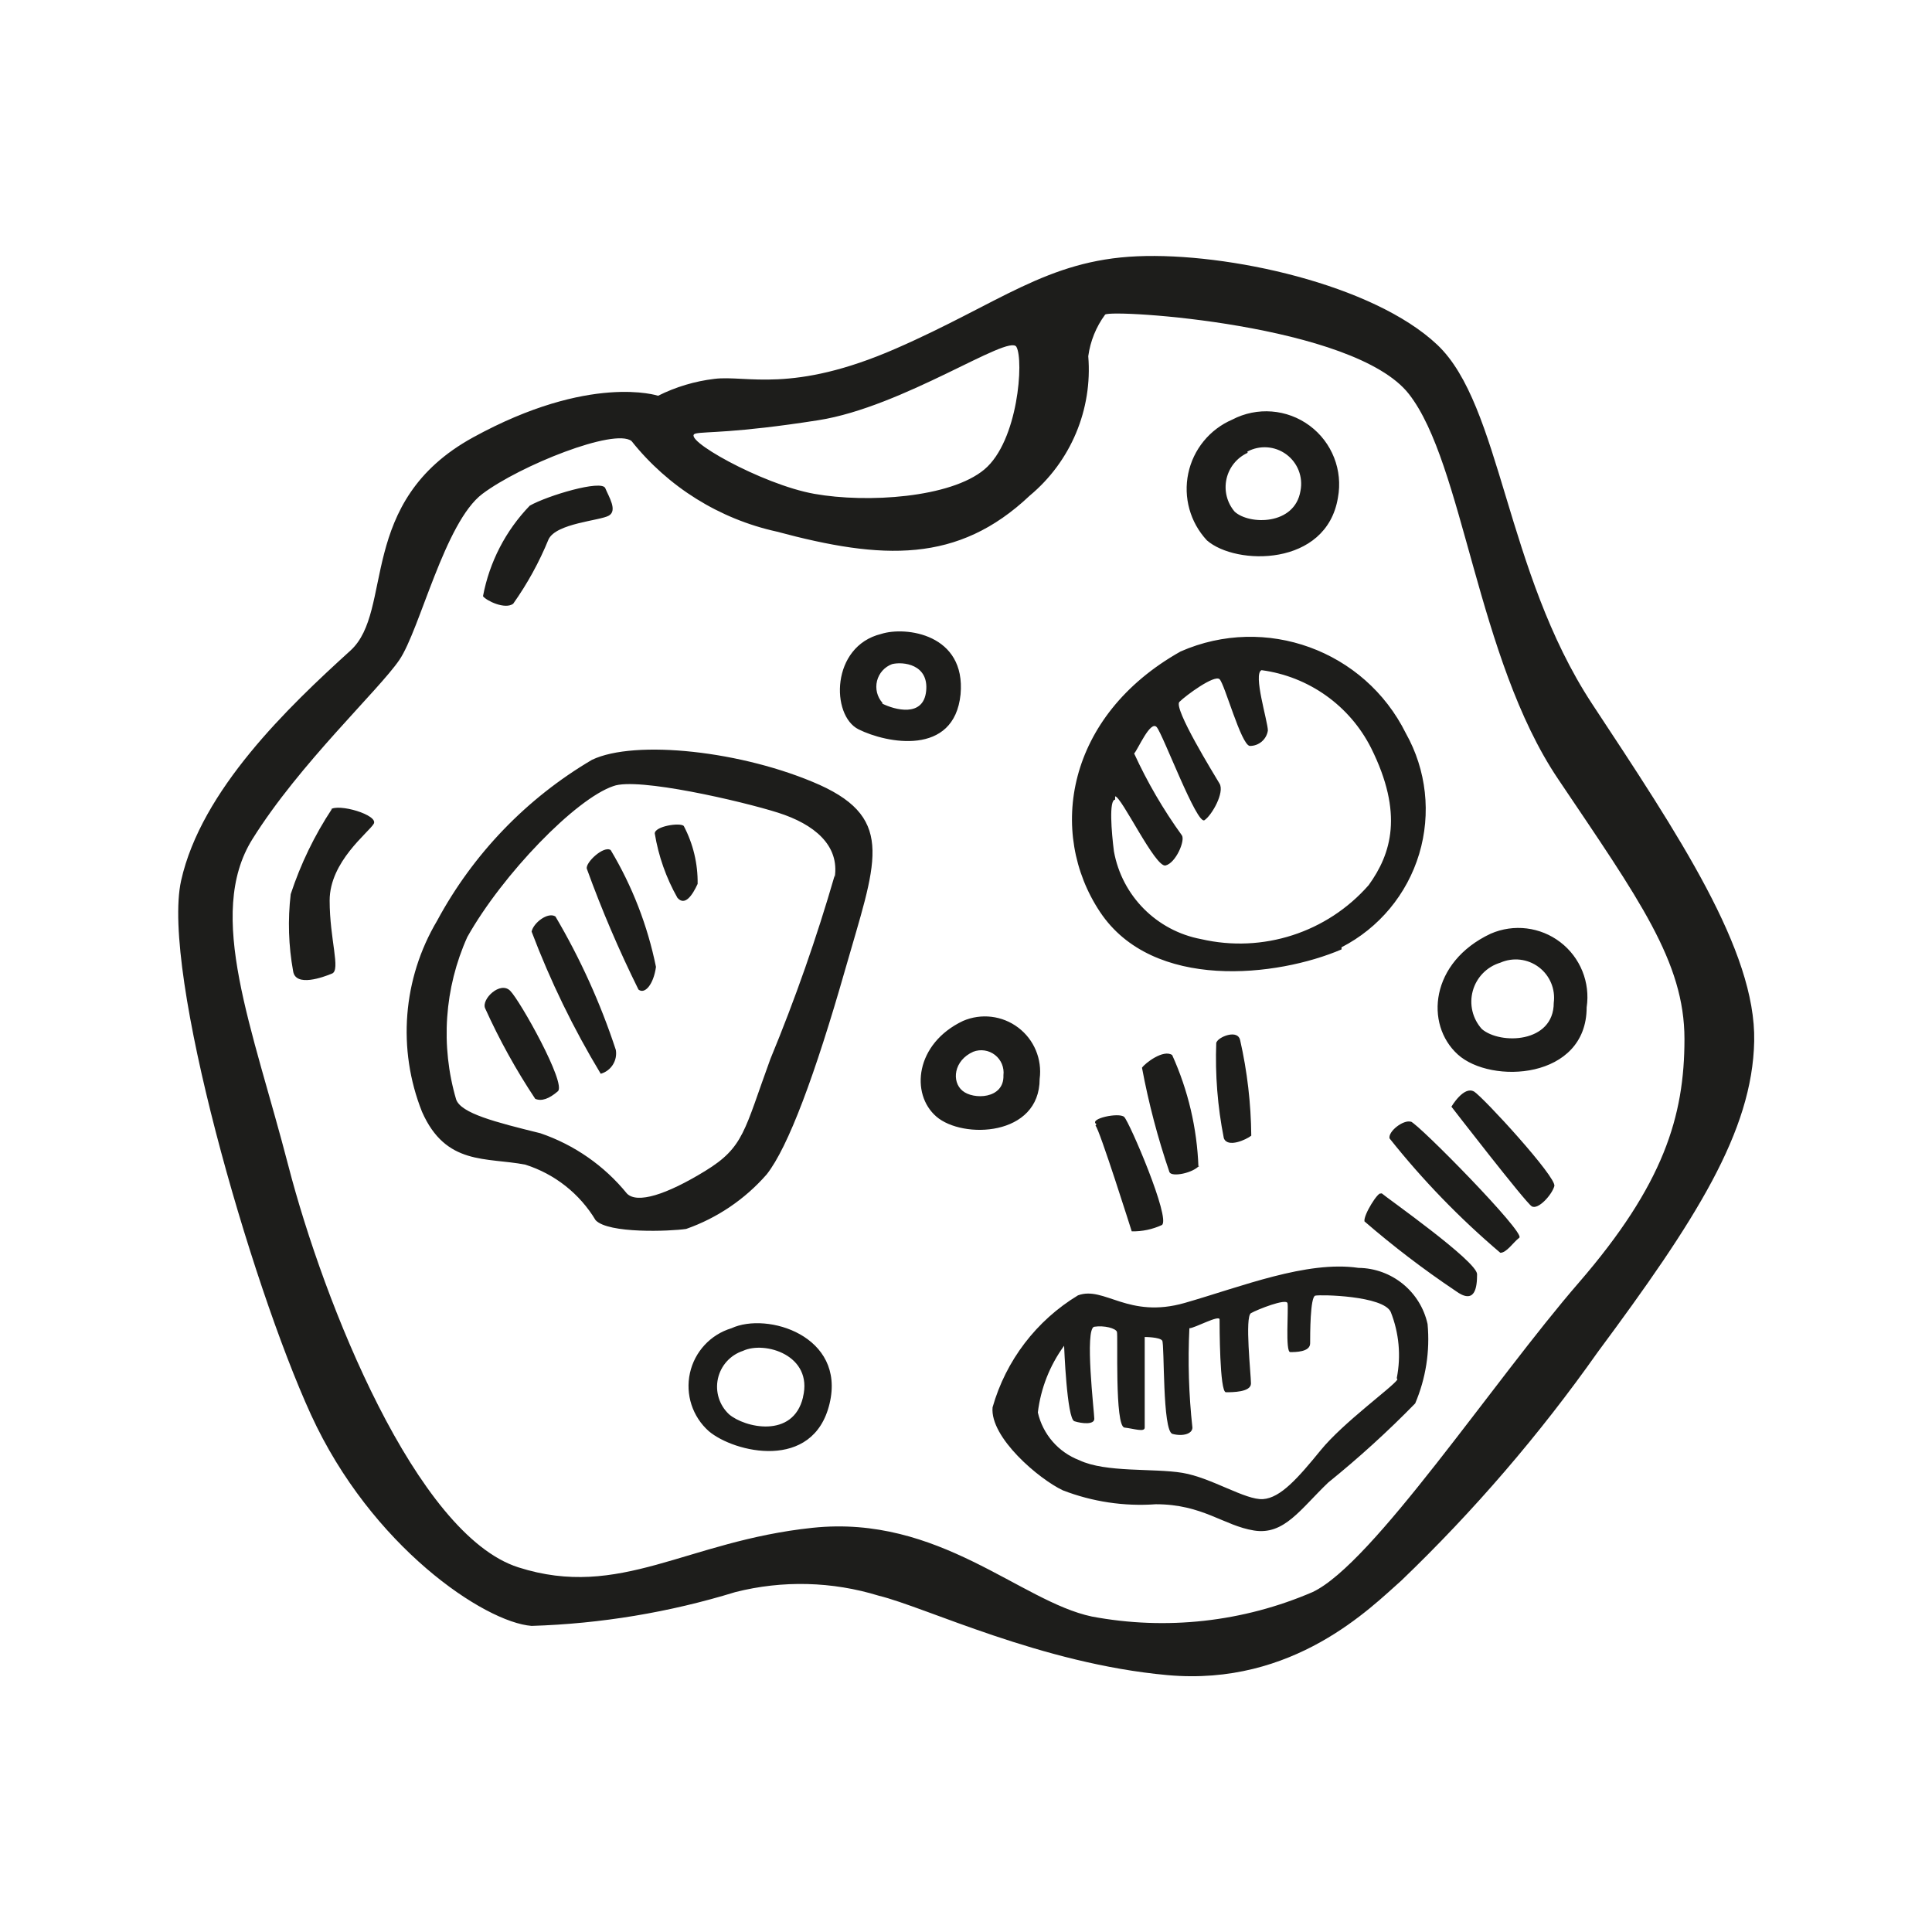
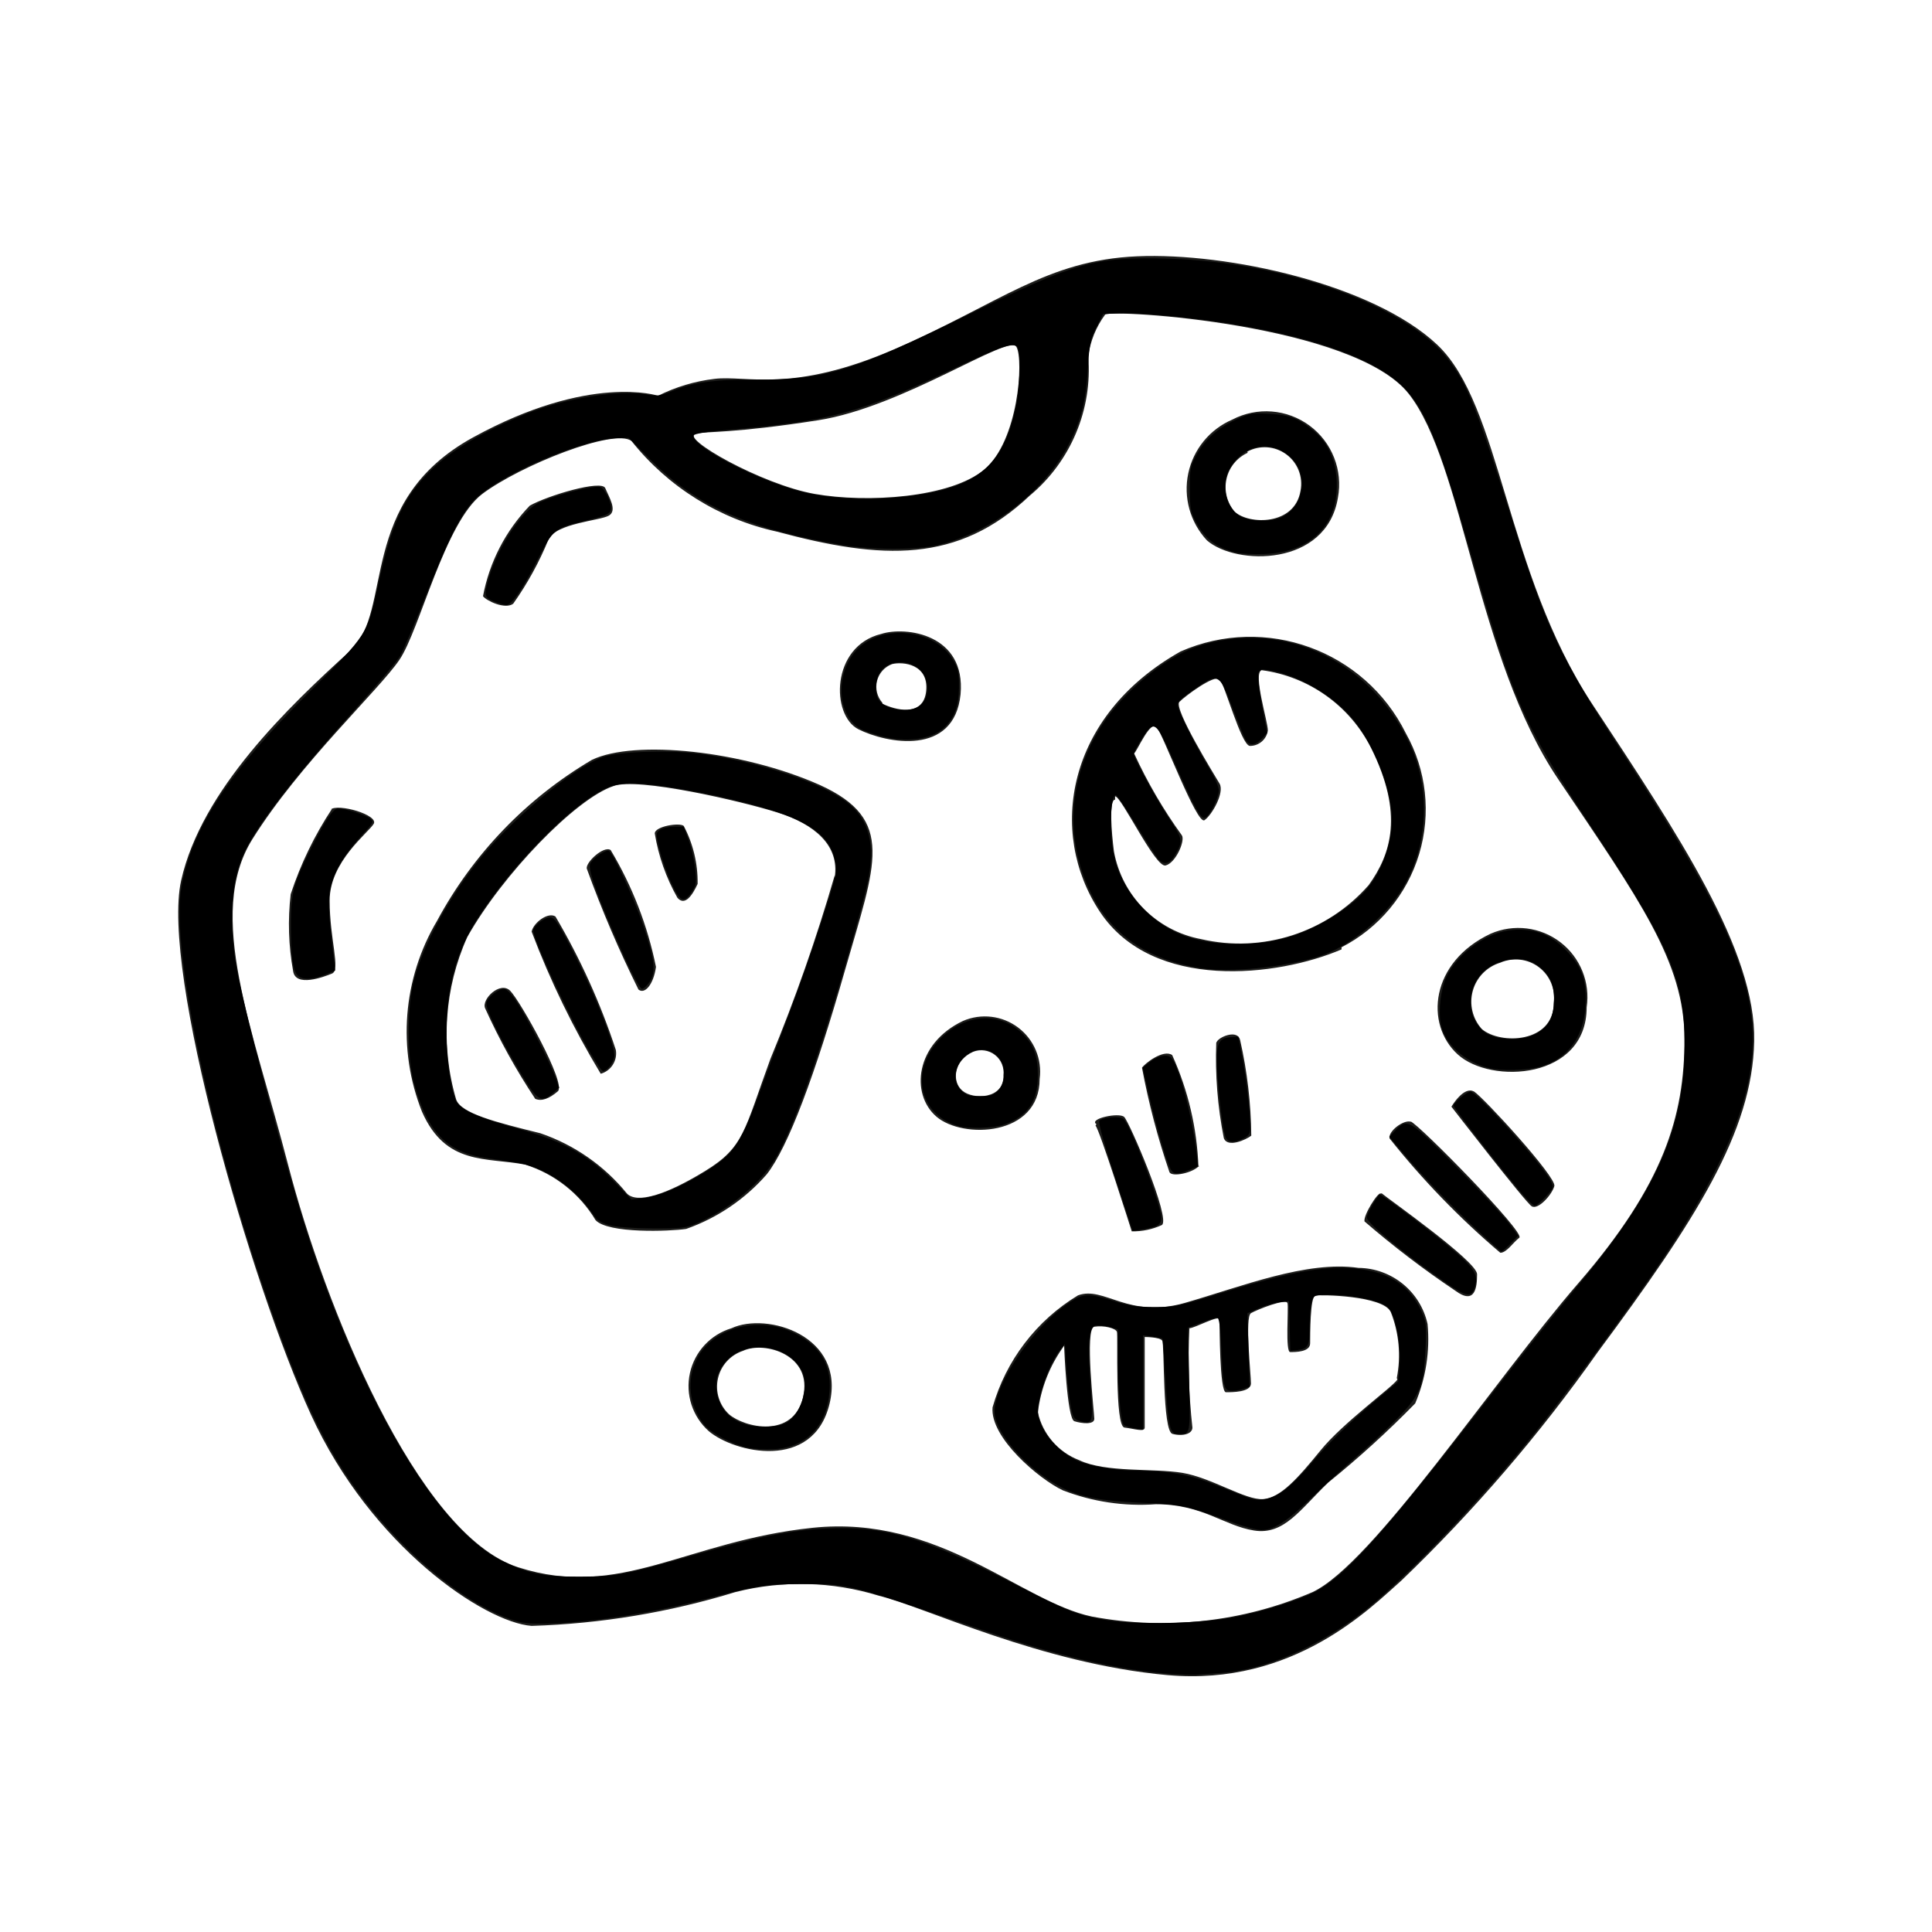
- <svg xmlns="http://www.w3.org/2000/svg" width="800px" height="800px" viewBox="0 0 64 64">
-   <path d="m52.73 23.3c-2.87-4.38-3-9.88-5.12-11.88s-6.94-3.06-9.94-2.93-4.56 1.56-8 3.06-4.94.87-6 1a5.67 5.67 0 0 0 -1.87.56s-2.25-.75-6.13 1.38-2.61 5.74-4.06 7.06c-2.06 1.87-4.94 4.62-5.61 7.62s2.3 13.32 4.3 17.69 5.75 6.88 7.31 7a25.69 25.69 0 0 0 6.75-1.12 8.8 8.8 0 0 1 4.75.12c1.56.38 5.37 2.25 9.56 2.63s6.75-2.25 7.75-3.13a52.15 52.15 0 0 0 6.5-7.56c3.25-4.38 5.13-7.31 5.19-10.31s-2.5-6.82-5.38-11.19zm-29.68-8.94c.32-.07 1.25 0 4.06-.44s6.31-2.87 6.56-2.43.06 3.12-1.06 4.06-3.88 1.12-5.63.81-4.5-1.87-3.93-2zm29.25 28.13c-2.82 3.25-6.82 9.31-8.82 10.25a12.59 12.59 0 0 1 -7.31.81c-2.37-.5-5.06-3.38-9.25-2.94s-6.37 2.39-9.75 1.31-6.44-8.75-7.62-13.31-2.75-8.31-1.19-10.81 4.19-4.94 4.87-5.94 1.5-4.56 2.75-5.5 4.38-2.19 4.94-1.75a8.48 8.48 0 0 0 4.81 3c3.5.94 6 1.06 8.38-1.19a5.43 5.43 0 0 0 1.94-4.62 3 3 0 0 1 .56-1.38c.25-.18 8.25.32 10.06 2.63s2.25 8.75 4.94 12.75 4.19 6.06 4.19 8.62-.69 4.82-3.5 8.07zm-35.3-22.49a10.68 10.68 0 0 0 1.17-2.13c.25-.54 1.71-.62 2-.79s0-.62-.12-.91-1.92.25-2.5.58a5.88 5.88 0 0 0 -1.55 3c.11.15.73.45 1 .25zm-6 6.79a11.84 11.84 0 0 0 -1.37 2.83 8.64 8.64 0 0 0 .08 2.55c.08.54 1 .2 1.29.08s-.08-1.13-.08-2.42 1.29-2.25 1.46-2.54-1.18-.69-1.44-.47zm33.32-10.3a2.42 2.42 0 0 0 -3.5-2.59 2.5 2.5 0 0 0 -.84 4c.96.84 3.96.88 4.34-1.41zm-3-1.53a1.21 1.21 0 0 1 1.76 1.3c-.19 1.15-1.7 1.13-2.18.69a1.25 1.25 0 0 1 .43-1.95zm-9.5 8.04c.18-2-1.82-2.26-2.63-2-1.67.41-1.67 2.7-.75 3.16s3.17.91 3.38-1.16zm-2.59.28a.8.8 0 0 1 .32-1.28c.36-.09 1.22 0 1.13.89s-1.05.62-1.45.42zm-2.08 2.72c-2.54-1.13-6.12-1.51-7.54-.83a13.75 13.75 0 0 0 -5.13 5.33 7.19 7.19 0 0 0 -.5 6.33c.79 1.79 2.13 1.5 3.42 1.75a4.19 4.19 0 0 1 2.33 1.84c.42.45 2.46.37 3 .29a6.32 6.32 0 0 0 2.67-1.81c.71-.9 1.6-3.29 2.6-6.79s1.69-4.96-.85-6.11zm.5 3a58.3 58.3 0 0 1 -2.13 6.08c-.87 2.38-.87 2.92-2.16 3.71s-2.25 1.09-2.59.75a6.33 6.33 0 0 0 -2.87-2c-1.5-.37-2.63-.66-2.79-1.12a7.78 7.78 0 0 1 .37-5.38c1.17-2.08 3.59-4.58 4.84-5 .8-.3 4.25.5 5.45.88s2.05 1.08 1.88 2.15zm16.79 2.38a5.14 5.14 0 0 0 2.13-7.09 5.75 5.75 0 0 0 -7.46-2.71c-3.79 2.13-4.42 6-2.67 8.63s5.88 2.15 8 1.24zm-7.5-5c.21 0 1.33 2.37 1.67 2.29s.66-.83.54-1a16.06 16.06 0 0 1 -1.58-2.71c.12-.12.54-1.12.75-.87s1.33 3.25 1.58 3.08.67-.92.5-1.21-1.54-2.5-1.33-2.71 1.16-.91 1.33-.75.71 2.17 1 2.21a.6.6 0 0 0 .6-.51c0-.3-.5-1.88-.21-2a4.77 4.77 0 0 1 3.63 2.58c1.08 2.17.67 3.5-.08 4.54a5.68 5.68 0 0 1 -5.55 1.79 3.61 3.61 0 0 1 -2.89-2.91c-.08-.63-.17-1.71.04-1.71zm-20.87 7.02a21.16 21.16 0 0 0 1.66 3c.21.09.46 0 .75-.25s-1.25-3-1.58-3.33-.96.28-.83.58zm1.54-2.54a28.93 28.93 0 0 0 2.29 4.71.7.7 0 0 0 .5-.79 22.57 22.57 0 0 0 -2-4.42c-.25-.16-.73.21-.79.5zm1.83-2.08a38.56 38.56 0 0 0 1.71 4c.21.17.5-.17.58-.75a12.31 12.31 0 0 0 -1.5-3.87c-.23-.16-.85.42-.79.62zm2.25-1.17a6.45 6.45 0 0 0 .75 2.13c.25.29.5-.09.67-.46a4 4 0 0 0 -.46-1.92c-.13-.12-.96.01-.96.25zm12.75 8.13a1.83 1.83 0 0 0 -2.54-1.92c-1.58.75-1.75 2.42-.88 3.17s3.42.66 3.42-1.25zm-2.56.39c-.36-.3-.29-1 .36-1.29a.74.74 0 0 1 1 .78c.03.79-1 .82-1.36.51zm17.5-5.2c-2 .94-2.19 3-1.09 4s4.27.83 4.27-1.56a2.29 2.29 0 0 0 -3.18-2.44zm-.29 3.16a1.35 1.35 0 0 1 .61-2.2 1.27 1.27 0 0 1 1.77 1.33c0 1.34-1.77 1.39-2.38.87zm-24.86 9.91a2 2 0 0 0 -.75 3.41c.84.71 3.46 1.34 4-.91s-2.07-3.05-3.25-2.5zm2.37 2.29c-.33 1.38-1.94 1-2.45.56a1.25 1.25 0 0 1 .46-2.1c.72-.34 2.33.14 1.99 1.53zm18.4-4.29c-1.71-.25-3.87.62-5.75 1.16s-2.67-.57-3.54-.25a6.37 6.37 0 0 0 -2.83 3.71c-.09 1 1.54 2.38 2.33 2.75a7.12 7.12 0 0 0 3.08.46c1.55 0 2.25.71 3.25.87s1.53-.7 2.46-1.59a33 33 0 0 0 2.88-2.62 5.43 5.43 0 0 0 .41-2.63 2.37 2.37 0 0 0 -2.29-1.86zm1.29 3.7c-.16.25-1.79 1.42-2.54 2.34s-1.33 1.58-1.91 1.62-1.71-.71-2.67-.87-2.54 0-3.42-.42a2.22 2.22 0 0 1 -1.37-1.58 4.7 4.7 0 0 1 .87-2.21s.09 2.42.34 2.5.66.12.66-.08-.33-3 0-3.05.71.05.75.17-.08 3.13.25 3.17.67.16.67 0 0-3 0-3 .5 0 .58.12 0 3 .34 3.09.66 0 .66-.21a20.84 20.84 0 0 1 -.1-3.29c.17 0 1-.46 1-.29s0 2.41.21 2.41.83 0 .83-.29-.21-2.21 0-2.33 1.17-.5 1.21-.33-.08 1.62.09 1.62.66 0 .66-.29 0-1.54.17-1.58 2.25 0 2.5.54a3.89 3.89 0 0 1 .2 2.19zm-10-8.41c.12.08 1.2 3.5 1.2 3.5a2.28 2.28 0 0 0 1-.21c.3-.21-1.08-3.42-1.25-3.58s-1.19.06-.92.24zm3.41 1.37a9.85 9.85 0 0 0 -.87-3.71c-.29-.2-.9.27-1 .42a24.72 24.72 0 0 0 .91 3.46c.08.17.78.03.99-.22zm.59-4.12a13.65 13.65 0 0 0 .25 3.16c.12.34.75.05.91-.08a14.94 14.94 0 0 0 -.37-3.17c-.08-.34-.64-.13-.76.04zm5.45 5c-.08-.08-.58.71-.54.92a30.94 30.94 0 0 0 3 2.29c.67.5.73-.11.73-.54s-3.02-2.55-3.16-2.68zm1-2.38c-.25-.08-.76.32-.71.55a27 27 0 0 0 3.67 3.79c.21 0 .42-.34.63-.5s-3.33-3.76-3.6-3.85zm2.09-1c-.34-.2-.75.5-.75.5s2.45 3.17 2.66 3.3.67-.38.75-.67-2.34-2.93-2.67-3.14z" fill="#1d1d1b" />
+ <svg xmlns="http://www.w3.org/2000/svg" width="800px" height="800px" viewBox="0 0 64 64" version="1.1" id="svg20">
+   <defs id="defs24" />
+   <path d="m52.73 23.3c-2.87-4.38-3-9.88-5.12-11.88s-6.94-3.06-9.94-2.93-4.56 1.56-8 3.06-4.94.87-6 1a5.67 5.67 0 0 0 -1.87.56s-2.25-.75-6.13 1.38-2.61 5.74-4.06 7.06c-2.06 1.87-4.94 4.62-5.61 7.62s2.3 13.32 4.3 17.69 5.75 6.88 7.31 7a25.69 25.69 0 0 0 6.75-1.12 8.8 8.8 0 0 1 4.75.12c1.56.38 5.37 2.25 9.56 2.63s6.75-2.25 7.75-3.13a52.15 52.15 0 0 0 6.5-7.56c3.25-4.38 5.13-7.31 5.19-10.31s-2.5-6.82-5.38-11.19zm-29.68-8.94c.32-.07 1.25 0 4.06-.44s6.31-2.87 6.56-2.43.06 3.12-1.06 4.06-3.88 1.12-5.63.81-4.5-1.87-3.93-2zm29.25 28.13c-2.82 3.25-6.82 9.31-8.82 10.25a12.59 12.59 0 0 1 -7.31.81c-2.37-.5-5.06-3.38-9.25-2.94s-6.37 2.39-9.75 1.31-6.44-8.75-7.62-13.31-2.75-8.31-1.19-10.81 4.19-4.94 4.87-5.94 1.5-4.56 2.75-5.5 4.38-2.19 4.94-1.75a8.48 8.48 0 0 0 4.81 3c3.5.94 6 1.06 8.38-1.19a5.43 5.43 0 0 0 1.94-4.62 3 3 0 0 1 .56-1.38c.25-.18 8.25.32 10.06 2.63s2.25 8.75 4.94 12.75 4.19 6.06 4.19 8.62-.69 4.82-3.5 8.07zm-35.3-22.49a10.68 10.68 0 0 0 1.17-2.13c.25-.54 1.71-.62 2-.79s0-.62-.12-.91-1.92.25-2.5.58a5.88 5.88 0 0 0 -1.55 3c.11.15.73.45 1 .25zm-6 6.79a11.84 11.84 0 0 0 -1.37 2.83 8.64 8.64 0 0 0 .08 2.55c.08.54 1 .2 1.29.08s-.08-1.13-.08-2.42 1.29-2.25 1.46-2.54-1.18-.69-1.44-.47zm33.32-10.3a2.42 2.42 0 0 0 -3.5-2.59 2.5 2.5 0 0 0 -.84 4c.96.84 3.96.88 4.34-1.41zm-3-1.53a1.21 1.21 0 0 1 1.76 1.3c-.19 1.15-1.7 1.13-2.18.69a1.25 1.25 0 0 1 .43-1.95zm-9.5 8.04c.18-2-1.82-2.26-2.63-2-1.67.41-1.67 2.7-.75 3.16s3.17.91 3.38-1.16zm-2.59.28a.8.8 0 0 1 .32-1.28c.36-.09 1.22 0 1.13.89s-1.05.62-1.45.42zm-2.08 2.72c-2.54-1.13-6.12-1.51-7.54-.83a13.75 13.75 0 0 0 -5.13 5.33 7.19 7.19 0 0 0 -.5 6.33c.79 1.79 2.13 1.5 3.42 1.75a4.19 4.19 0 0 1 2.33 1.84c.42.45 2.46.37 3 .29a6.32 6.32 0 0 0 2.67-1.81c.71-.9 1.6-3.29 2.6-6.79s1.69-4.96-.85-6.11zm.5 3a58.3 58.3 0 0 1 -2.13 6.08c-.87 2.38-.87 2.92-2.16 3.71s-2.25 1.09-2.59.75a6.33 6.33 0 0 0 -2.87-2c-1.5-.37-2.63-.66-2.79-1.12a7.78 7.78 0 0 1 .37-5.38c1.17-2.08 3.59-4.58 4.84-5 .8-.3 4.25.5 5.45.88s2.05 1.08 1.88 2.15zm16.79 2.38a5.14 5.14 0 0 0 2.13-7.09 5.75 5.75 0 0 0 -7.46-2.71c-3.79 2.13-4.42 6-2.67 8.63s5.88 2.15 8 1.24zm-7.5-5c.21 0 1.33 2.37 1.67 2.29s.66-.83.54-1a16.06 16.06 0 0 1 -1.58-2.71c.12-.12.54-1.12.75-.87s1.33 3.25 1.58 3.08.67-.92.5-1.21-1.54-2.5-1.33-2.71 1.16-.91 1.33-.75.71 2.17 1 2.21a.6.6 0 0 0 .6-.51c0-.3-.5-1.88-.21-2a4.77 4.77 0 0 1 3.63 2.58c1.08 2.17.67 3.5-.08 4.54a5.68 5.68 0 0 1 -5.55 1.79 3.61 3.61 0 0 1 -2.89-2.91c-.08-.63-.17-1.71.04-1.71zm-20.87 7.02a21.16 21.16 0 0 0 1.66 3c.21.09.46 0 .75-.25s-1.25-3-1.58-3.33-.96.28-.83.58zm1.54-2.54a28.93 28.93 0 0 0 2.29 4.71.7.7 0 0 0 .5-.79 22.57 22.57 0 0 0 -2-4.42c-.25-.16-.73.21-.79.5zm1.83-2.08a38.56 38.56 0 0 0 1.71 4c.21.17.5-.17.58-.75a12.31 12.31 0 0 0 -1.5-3.87c-.23-.16-.85.42-.79.62zm2.25-1.17a6.45 6.45 0 0 0 .75 2.13c.25.29.5-.09.67-.46a4 4 0 0 0 -.46-1.92c-.13-.12-.96.01-.96.25zm12.75 8.13a1.83 1.83 0 0 0 -2.54-1.92c-1.58.75-1.75 2.42-.88 3.17s3.42.66 3.42-1.25zm-2.56.39c-.36-.3-.29-1 .36-1.29a.74.74 0 0 1 1 .78c.03.79-1 .82-1.36.51zm17.5-5.2c-2 .94-2.19 3-1.09 4s4.27.83 4.27-1.56a2.29 2.29 0 0 0 -3.18-2.44zm-.29 3.16a1.35 1.35 0 0 1 .61-2.2 1.27 1.27 0 0 1 1.77 1.33c0 1.34-1.77 1.39-2.38.87zm-24.86 9.91a2 2 0 0 0 -.75 3.41c.84.71 3.46 1.34 4-.91s-2.07-3.05-3.25-2.5zm2.37 2.29c-.33 1.38-1.94 1-2.45.56a1.25 1.25 0 0 1 .46-2.1c.72-.34 2.33.14 1.99 1.53zm18.4-4.29c-1.71-.25-3.87.62-5.75 1.16s-2.67-.57-3.54-.25a6.37 6.37 0 0 0 -2.83 3.71c-.09 1 1.54 2.38 2.33 2.75a7.12 7.12 0 0 0 3.08.46c1.55 0 2.25.71 3.25.87s1.53-.7 2.46-1.59a33 33 0 0 0 2.88-2.62 5.43 5.43 0 0 0 .41-2.63 2.37 2.37 0 0 0 -2.29-1.86zm1.29 3.7c-.16.25-1.79 1.42-2.54 2.34s-1.33 1.58-1.91 1.62-1.71-.71-2.67-.87-2.54 0-3.42-.42a2.22 2.22 0 0 1 -1.37-1.58 4.7 4.7 0 0 1 .87-2.21s.09 2.42.34 2.5.66.12.66-.08-.33-3 0-3.05.71.05.75.17-.08 3.13.25 3.17.67.16.67 0 0-3 0-3 .5 0 .58.12 0 3 .34 3.09.66 0 .66-.21a20.84 20.84 0 0 1 -.1-3.29c.17 0 1-.46 1-.29s0 2.41.21 2.41.83 0 .83-.29-.21-2.21 0-2.33 1.17-.5 1.21-.33-.08 1.62.09 1.62.66 0 .66-.29 0-1.54.17-1.58 2.25 0 2.5.54a3.89 3.89 0 0 1 .2 2.19zm-10-8.41c.12.08 1.2 3.5 1.2 3.5a2.28 2.28 0 0 0 1-.21c.3-.21-1.08-3.42-1.25-3.58s-1.19.06-.92.24zm3.41 1.37a9.85 9.85 0 0 0 -.87-3.71c-.29-.2-.9.27-1 .42a24.72 24.72 0 0 0 .91 3.46c.08.17.78.03.99-.22zm.59-4.12a13.65 13.65 0 0 0 .25 3.16c.12.34.75.05.91-.08a14.94 14.94 0 0 0 -.37-3.17c-.08-.34-.64-.13-.76.04zm5.45 5c-.08-.08-.58.71-.54.92a30.94 30.94 0 0 0 3 2.29c.67.5.73-.11.73-.54s-3.02-2.55-3.16-2.68zm1-2.38c-.25-.08-.76.32-.71.55a27 27 0 0 0 3.67 3.79c.21 0 .42-.34.63-.5s-3.33-3.76-3.6-3.85zm2.09-1c-.34-.2-.75.5-.75.5s2.45 3.17 2.66 3.3.67-.38.75-.67-2.34-2.93-2.67-3.14z" fill="#1d1d1b" id="path18" />
+   <path style="fill:#000000;stroke-width:0.946" d="m 483.529,693.019 c -20.699,-1.599 -46.076,-7.513 -74.847,-17.443 -57.593,-19.878 -57.033,-19.736 -77.24,-19.64 -14.611,0.07 -18.172,0.636 -39.938,6.348 -22.651,5.945 -49.978,10.028 -67.233,10.047 -7.103,0.008 -9.421,-0.419 -15.49,-2.848 -18.118,-7.255 -40.143,-25.476 -57.172,-47.298 C 136.18,602.413 126.485,582.723 112.126,541.999 87.371,471.789 70.643,393.015 75.079,367.541 c 4.253,-24.423 19.504,-47.683 53.27,-81.247 23.819,-23.676 23.807,-23.657 28.189,-43.856 5.554,-25.599 10.438,-36.276 21.788,-47.626 8.2,-8.2 22.688,-16.732 40.272,-23.717 15.765,-6.263 38.173,-9.797 49.158,-7.754 4.225,0.786 5.596,0.613 10.301,-1.302 9.428,-3.836 17.526,-4.943 35.417,-4.843 27.662,0.155 39.914,-3.579 86.052,-26.224 45.924,-22.54 53.779,-24.758 84.496,-23.863 48.476,1.412 98.847,19.616 115.736,41.827 8.144,10.711 11.322,18.82 28.162,71.868 12.332,38.849 18.622,52.034 41.726,87.47 49.316,75.641 60.561,103.844 54.732,137.271 -3.8,21.793 -17.538,49.574 -41.55,84.026 -12.205,17.511 -36.577,50.365 -47.109,63.505 -21.314,26.591 -53.148,59.958 -69.894,73.261 -19.493,15.485 -41.824,25.193 -60.828,26.444 -3.659,0.241 -7.929,0.552 -9.489,0.691 -1.56,0.139 -6.951,-0.064 -11.979,-0.453 z m 27.865,-23.456 c 11.414,-2.277 24.613,-6.363 32.103,-9.938 13.36,-6.378 28.873,-23.716 77.542,-86.663 10.694,-13.831 25.27,-32.129 32.393,-40.662 32.613,-39.072 44.073,-64.914 44.147,-99.543 0.058,-27.049 -5.984,-41.109 -39.246,-91.33 -27.768,-41.926 -31.878,-51.334 -49.858,-114.133 -12.613,-44.053 -18.044,-57.391 -27.218,-66.839 -10.607,-10.924 -33.828,-19.776 -67.329,-25.667 -16.764,-2.948 -41.204,-5.413 -50.072,-5.051 l -7.065,0.288 -2.805,5.492 c -2.447,4.791 -2.895,6.927 -3.508,16.745 -0.864,13.824 -2.576,20.918 -7.414,30.719 -9.804,19.86 -31.933,37.185 -54.529,42.691 -8.772,2.137 -28.053,2.085 -40.545,-0.111 -38.77,-6.814 -59.715,-16.214 -78.82,-35.373 l -8.843,-8.868 -4.67,0.105 c -14.815,0.334 -50.088,15.695 -59.61,25.96 -5.331,5.747 -10.284,15.54 -19.151,37.868 -4.898,12.334 -9.964,24.219 -11.257,26.412 -1.293,2.193 -9.439,11.86 -18.102,21.482 -25.896,28.761 -41.221,48.564 -46.491,60.075 -5.092,11.123 -6.308,26.306 -3.583,44.768 2.427,16.447 22.271,90.76 31.706,118.736 22.594,66.992 52.963,117.004 78.68,129.576 10.942,5.349 17.217,6.619 32.338,6.545 15.171,-0.074 18.372,-0.68 47.118,-8.917 26.049,-7.465 40.095,-10.293 54.537,-10.982 24.608,-1.173 39.99,3.353 78.487,23.093 22.374,11.473 25.905,12.842 38.337,14.862 12.409,2.017 39.33,1.334 52.727,-1.338 z M 381.695,204.676 c 24.216,-3.944 34.226,-13.333 39.034,-36.611 1.613,-7.811 1.983,-22.092 0.628,-24.233 -1.46,-2.305 -6.491,-0.638 -26.121,8.654 -39.376,18.639 -51.281,21.874 -93.977,25.539 -8.566,0.735 -13.77,1.579 -13.999,2.268 -1.317,3.974 23.044,17.055 42.13,22.622 14.105,4.114 33.784,4.776 52.305,1.76 z" id="path270" transform="scale(0.08)" />
+   <path style="fill:#000000;stroke-width:0.946" d="m 204.492,249.023 c -4.033,-1.673 -4.203,-2.497 -2.021,-9.842 3.879,-13.063 13.925,-28.05 20.859,-31.116 5.542,-2.451 15.671,-5.404 21.305,-6.21 4.297,-0.615 4.509,-0.531 6.379,2.538 1.064,1.745 1.936,4.311 1.938,5.701 0.004,2.765 -0.654,3.086 -12.167,5.932 -11.189,2.766 -11.844,3.329 -18.072,15.537 -6.477,12.694 -10.864,19.05 -13.101,18.981 -0.865,-0.027 -3.169,-0.711 -5.119,-1.52 z" id="path272" transform="scale(0.08)" />
+   <path style="fill:#000000;stroke-width:0.946" d="m 123.753,404.324 c -2.485,-1.772 -3.313,-7.44 -3.295,-22.559 0.014,-11.711 1.15,-16.031 7.64,-29.059 6.365,-12.776 9.791,-17.955 11.88,-17.955 2.877,0 11.042,2.55 13.187,4.119 1.753,1.282 1.613,1.579 -3.237,6.884 -7.231,7.911 -11.101,14.163 -12.774,20.638 -1.458,5.642 -1.288,10.778 0.996,30.055 l 0.644,5.431 -3.203,1.338 c -5.514,2.303 -9.621,2.687 -11.838,1.106 z" id="path274" transform="scale(0.08)" />
+   <path style="fill:#000000;stroke-width:0.946" d="m 252.501,507.356 c -2.896,-0.777 -5.263,-2.1 -6.147,-3.435 -7.994,-12.075 -20.447,-20.657 -32.736,-22.56 -3.069,-0.475 -8.699,-1.326 -12.51,-1.89 -16.088,-2.382 -24.146,-10.773 -29.629,-30.856 -2.991,-10.955 -2.998,-31.665 -0.016,-42.941 3.716,-14.049 13.429,-32.239 25.597,-47.941 13.667,-17.635 40.104,-39.89 52.584,-44.264 6.302,-2.209 26.695,-2.972 38.966,-1.459 24.855,3.066 52.661,12.285 62.926,20.863 8.484,7.09 10.889,16.997 7.801,32.136 -0.901,4.418 -4.593,18.247 -8.205,30.732 -12.123,41.906 -21.917,69.507 -29.432,82.945 -5.989,10.71 -19.575,22.069 -33.461,27.976 -4.296,1.828 -6.521,2.078 -17.967,2.022 -7.713,-0.038 -14.992,-0.581 -17.773,-1.328 z m 24.051,-14.046 c 8.641,-3.49 19.723,-10.115 24.239,-14.491 5.02,-4.863 8.282,-11.255 14.404,-28.228 2.627,-7.281 7.737,-20.898 11.356,-30.26 3.619,-9.362 9.661,-26.538 13.427,-38.169 6.74,-20.818 6.83,-21.226 5.735,-26.118 -1.619,-7.233 -6.096,-11.986 -15.539,-16.494 -8.994,-4.294 -28.591,-9.499 -48.386,-12.853 -17.808,-3.017 -24.952,-3.041 -31.197,-0.106 -14.178,6.662 -38.815,31.744 -53.068,54.025 -8.591,13.431 -12.653,28.607 -12.653,47.281 0,11.367 2.084,25.106 4.339,28.598 2.154,3.336 9.696,6.605 24.762,10.735 19.893,5.453 29.94,11.141 42.05,23.81 l 5.43,5.68 4.711,-0.558 c 2.591,-0.307 7.267,-1.59 10.39,-2.852 z" id="path276" transform="scale(0.08)" />
+   <path style="fill:#000000;stroke-width:0.946" d="m 258.64,396.454 c -10.554,-23.322 -15.346,-36.357 -14.252,-38.773 1.069,-2.362 6.559,-6.092 7.819,-5.313 1.816,1.122 10.617,20.304 14.112,30.756 4.79,14.327 5.367,19.15 2.782,23.259 -1.063,1.69 -2.528,3.073 -3.255,3.073 -0.782,0 -3.723,-5.307 -7.206,-13.002 z" id="path278" transform="scale(0.08)" />
+   <path style="fill:#000000;stroke-width:0.946" d="m 277.992,365.631 c -1.803,-3.902 -4.011,-10.15 -4.907,-13.884 -1.582,-6.592 -1.577,-6.828 0.176,-8.11 0.993,-0.726 3.609,-1.32 5.812,-1.32 h 4.007 l 2.038,5.437 c 1.121,2.991 2.352,8.36 2.736,11.931 0.615,5.726 0.462,6.843 -1.295,9.45 -3.404,5.051 -4.897,4.441 -8.567,-3.504 z" id="path280" transform="scale(0.08)" />
+   <path style="fill:#000000;stroke-width:0.946" d="m 241.863,431.442 c -8.537,-15.438 -21.06,-42.85 -21.06,-46.097 0,-1.735 4.114,-5.129 6.563,-5.415 1.948,-0.227 2.902,0.968 7.34,9.195 10.53,19.519 20.648,44.616 19.634,48.7 -0.687,2.767 -3.09,5.674 -4.69,5.674 -0.616,0 -4.12,-5.426 -7.787,-12.057 z" id="path282" transform="scale(0.08)" />
+   <path style="fill:#000000;stroke-width:0.946" d="m 215.792,444.62 c -8.998,-14.985 -15.036,-27.402 -14.361,-29.531 0.746,-2.35 4.957,-5.632 7.227,-5.632 1.147,0 3.119,2.065 5.518,5.777 4.43,6.854 13.23,24.005 15.662,30.525 l 1.724,4.623 -2.595,2.233 c -4.9,4.215 -6.385,3.314 -13.175,-7.994 z" id="path284" transform="scale(0.08)" />
+   <path style="fill:#000000;stroke-width:0.946" d="m 364.066,304.605 c -3.121,-0.904 -6.525,-2.111 -7.565,-2.683 -10.192,-5.603 -10.856,-23.705 -1.222,-33.339 10.276,-10.276 31.479,-8.02 39.003,4.15 2.536,4.101 2.852,5.425 2.819,11.806 -0.04,7.761 -1.908,12.792 -6.256,16.847 -5.311,4.955 -16.246,6.269 -26.779,3.219 z m 16.785,-12.39 c 3.09,-2.43 4.039,-7.408 2.235,-11.724 -3.171,-7.59 -15.425,-8.485 -19.091,-1.394 -1.6,3.095 -1.747,7.752 -0.327,10.404 2.368,4.424 12.896,6.087 17.184,2.714 z" id="path286" transform="scale(0.08)" />
+   <path style="fill:#000000;stroke-width:0.946" d="m 511.806,228.818 c -8.304,-2.096 -12.986,-5.758 -16.897,-13.215 -1.889,-3.602 -2.232,-5.634 -2.234,-13.239 -0.002,-8.174 0.248,-9.435 2.776,-13.999 3.571,-6.446 8.689,-11.025 16.311,-14.591 5.579,-2.611 6.726,-2.812 13.828,-2.425 8.364,0.456 11.825,1.772 18.174,6.911 5.919,4.791 9.208,11.701 9.712,20.405 1.064,18.374 -10.272,29.99 -30.001,30.742 -4.459,0.17 -9.709,-0.095 -11.667,-0.589 z m 18.485,-14.512 c 9.759,-4.158 11.907,-18.102 3.874,-25.154 -8.185,-7.186 -18.921,-5.154 -24.841,4.702 -4.052,6.747 -1.709,16.929 4.624,20.093 3.983,1.99 12.098,2.168 16.342,0.36 z" id="path288" transform="scale(0.08)" />
+   <path style="fill:#000000;stroke-width:0.946" d="m 497.4,400.917 c -22.096,-3.412 -37.319,-13.876 -45.846,-31.513 -10.912,-22.569 -9.129,-47.85 4.891,-69.364 8.918,-13.684 25.638,-27.588 38.556,-32.062 34.593,-11.98 71.736,4.605 88.459,39.499 9.059,18.903 8.061,42.486 -2.541,60.064 -7.552,12.521 -22.562,24.761 -35.008,28.549 -15.004,4.566 -36.409,6.696 -48.511,4.827 z m 34.171,-12.315 c 12.049,-3.05 26.787,-11.769 34.236,-20.254 6.202,-7.064 10.553,-18.985 10.553,-28.916 0,-12.858 -8.022,-32.751 -17.37,-43.07 -8.412,-9.287 -21.899,-16.876 -33.372,-18.779 -3.439,-0.57 -4.011,-0.409 -4.547,1.28 -0.337,1.063 0.337,7.051 1.499,13.307 l 2.112,11.374 -2.222,2.365 c -2.757,2.934 -5.249,3.022 -6.773,0.237 -0.64,-1.17 -3.109,-7.234 -5.486,-13.475 -5.326,-13.985 -5.809,-14.198 -15.984,-7.053 -6.285,4.414 -6.855,5.081 -6.305,7.371 0.78,3.244 7.774,17.008 12.878,25.343 2.198,3.59 3.943,7.611 3.904,8.999 -0.08,2.861 -3.153,9.335 -5.261,11.085 -1.865,1.548 -4.014,-2.154 -12.965,-22.341 -7.899,-17.813 -8.51,-18.27 -13.666,-10.211 -1.814,2.836 -3.298,5.672 -3.298,6.304 0,1.811 9.124,18.49 14.813,27.078 5.56,8.393 5.658,9.123 2.023,15.126 -2.068,3.416 -4.437,3.919 -6.68,1.418 -0.816,-0.91 -4.874,-7.17 -9.016,-13.91 -4.143,-6.74 -7.955,-12.396 -8.471,-12.568 -2.243,-0.748 -2.921,13.961 -1.104,23.941 2.97,16.311 16.739,31.078 33.021,35.412 11.401,3.035 25.332,3.011 37.481,-0.064 z" id="path290" transform="scale(0.08)" />
+   <path style="fill:#000000;stroke-width:0.946" d="m 616.438,442.224 c -10.146,-2.589 -18.308,-10.104 -19.84,-18.266 -1.063,-5.666 0.037,-14.726 2.374,-19.542 4.882,-10.065 17.023,-18.604 27.533,-19.364 8.865,-0.641 15.348,1.799 21.677,8.161 6.925,6.961 9.044,13.053 8.303,23.869 -0.86,12.552 -7.478,21.335 -18.492,24.543 -5.646,1.644 -16.3,1.941 -21.554,0.6 z m 19.484,-14.115 c 5.391,-2.851 7.577,-7.028 7.577,-14.479 0,-6.622 -2.139,-10.71 -7.491,-14.316 -6.244,-4.208 -17.615,-2.046 -23.02,4.378 -5.759,6.845 -5.304,17.377 0.998,23.08 4.427,4.007 15.601,4.688 21.936,1.338 z" id="path292" transform="scale(0.08)" />
+   <path style="fill:#000000;stroke-width:0.946" d="m 628.666,492.435 c -11.322,-13.784 -26.774,-33.776 -26.774,-34.641 0,-1.225 5.542,-5.785 7.03,-5.785 2.534,0 29.728,30.244 33.159,36.878 1.412,2.731 1.363,2.894 -1.986,6.602 -1.889,2.091 -3.966,3.801 -4.615,3.801 -0.65,0 -3.715,-3.085 -6.813,-6.856 z" id="path294" transform="scale(0.08)" />
+   <path style="fill:#000000;stroke-width:0.946" d="m 611.755,509.43 c -11.057,-10.329 -22.351,-22.06 -30.58,-31.761 l -5.907,-6.965 2.614,-2.728 c 4.839,-5.051 5.744,-4.506 25.057,15.083 9.678,9.816 19.424,20.269 21.658,23.228 l 4.062,5.38 -3.167,3.268 c -1.742,1.797 -3.432,3.268 -3.756,3.268 -0.324,0 -4.815,-3.948 -9.98,-8.773 z" id="path296" transform="scale(0.08)" />
+   <path style="fill:#000000;stroke-width:0.946" d="m 599.356,531.586 c -17.416,-11.998 -33.398,-25.143 -33.398,-27.469 0,-1.354 3.344,-7.333 5.286,-9.451 0.394,-0.429 15.605,10.851 25.907,19.211 13.67,11.094 15.544,13.899 13.275,19.868 -1.323,3.479 -3.503,3.053 -11.07,-2.159 z" id="path298" transform="scale(0.08)" />
+   <path style="fill:#000000;stroke-width:0.946" d="m 511.111,630.645 c -20.772,-7.493 -21.278,-7.604 -38.298,-8.374 -20.404,-0.923 -28.921,-3.039 -38.779,-9.632 -12.297,-8.225 -22.214,-20.739 -22.214,-28.032 0,-11.63 16.269,-35.485 30.76,-45.103 6.04,-4.009 8.084,-4.1 18.483,-0.82 6.269,1.978 9.883,2.516 16.952,2.527 8.293,0.013 10.329,-0.404 26.478,-5.415 31.003,-9.62 45.667,-12.141 59.358,-10.205 12.036,1.703 20.022,7.247 24.575,17.061 2.181,4.702 2.315,5.818 1.867,15.603 -0.717,15.662 -2.156,19.287 -11.434,28.812 -4.235,4.348 -11.955,11.589 -17.156,16.092 -5.201,4.503 -13.712,12.289 -18.913,17.301 -10.011,9.649 -15.447,13.117 -20.53,13.096 -1.711,-0.007 -6.728,-1.317 -11.149,-2.912 z m 20.751,-13.585 c 2.589,-1.9 7.445,-6.729 10.791,-10.73 7.118,-8.511 16.742,-17.884 28.136,-27.404 l 8.142,-6.803 0.523,-5.762 c 0.614,-6.772 -0.569,-16.273 -2.685,-21.562 -1.134,-2.834 -2.365,-4.099 -5.024,-5.163 -5.139,-2.056 -13.725,-3.466 -21.115,-3.466 -6.074,0 -6.525,0.148 -7.391,2.426 -0.507,1.334 -0.922,5.963 -0.922,10.286 0,8.564 -0.553,9.642 -5.212,10.149 l -2.826,0.307 -0.27,-10.285 -0.27,-10.285 -3.986,0.484 c -2.192,0.266 -6.063,1.392 -8.602,2.503 l -4.616,2.019 0.438,15.194 0.438,15.194 -2.267,0.862 c -1.247,0.474 -3.466,0.862 -4.932,0.862 -3.451,0 -3.721,-1.044 -4.468,-17.258 -0.437,-9.494 -0.92,-13.002 -1.788,-13.002 -0.654,0 -3.623,0.932 -6.599,2.07 l -5.41,2.07 0.444,21.528 c 0.479,23.238 0.616,22.558 -4.55,22.558 -3.441,0 -4.15,-3.012 -5.227,-22.19 -0.526,-9.369 -1.103,-17.181 -1.282,-17.36 -0.179,-0.179 -2.063,-0.558 -4.186,-0.843 l -3.861,-0.518 v 19.553 19.553 l -3.546,-0.63 c -1.95,-0.347 -3.91,-0.964 -4.355,-1.372 -1.29,-1.182 -2.414,-13.584 -2.459,-27.125 l -0.042,-12.493 -3.829,-1.031 c -2.106,-0.567 -4.622,-0.779 -5.59,-0.472 -2.654,0.842 -3.196,7.642 -1.926,24.158 1.236,16.074 1.028,16.881 -3.981,15.451 -2.853,-0.814 -3.203,-1.339 -4.181,-6.259 -0.587,-2.954 -1.379,-9.949 -1.76,-15.545 l -0.693,-10.174 -1.924,2.337 c -4.215,5.121 -9.178,18.767 -9.202,25.3 -0.025,6.891 6.733,15.785 15.322,20.167 4.944,2.522 16.092,4.546 25.328,4.599 14.013,0.079 22.209,1.595 33.635,6.219 5.936,2.402 11.966,4.742 13.401,5.2 4.571,1.457 9.388,0.346 14.377,-3.316 z" id="path300" transform="scale(0.08)" />
+   <path style="fill:#000000;stroke-width:0.946" d="m 507.428,470.686 c -1.082,-2.881 -2.752,-16.229 -3.4,-27.187 -0.653,-11.041 0.308,-13.575 5.311,-13.997 l 3.385,-0.285 1.55,7.85 c 1.638,8.297 3.413,23.432 3.44,29.339 0.014,2.951 -0.435,3.755 -2.774,4.965 -3.977,2.057 -6.571,1.82 -7.513,-0.685 z" id="path302" transform="scale(0.08)" />
+   <path style="fill:#000000;stroke-width:0.946" d="m 484.128,482.809 c -1.962,-4.695 -5.825,-18.338 -8.583,-30.315 l -2.393,-10.39 2.649,-2.112 c 3.865,-3.082 7.91,-3.763 9.493,-1.598 3.348,4.579 8.352,23.976 10.247,39.726 l 0.582,4.834 -3.872,1.549 c -5.494,2.198 -6.592,1.969 -8.122,-1.694 z" id="path304" transform="scale(0.08)" />
+   <path style="fill:#000000;stroke-width:0.946" d="m 461.679,487.332 c -4.376,-13.343 -7.006,-22.762 -6.497,-23.27 1.456,-1.456 8.512,-1.995 9.996,-0.763 2.969,2.464 15.673,35.634 15.673,40.921 0,2.943 -1.456,3.832 -8.038,4.909 l -3.783,0.619 z" id="path306" transform="scale(0.08)" />
+   <path style="fill:#000000;stroke-width:0.946" d="m 396.684,466.256 c -16.721,-5.086 -20.117,-23.727 -6.695,-36.753 10.052,-9.755 23.877,-10.506 33.058,-1.796 4.821,4.574 6.695,9.452 6.72,17.484 0.033,10.846 -4.214,17.019 -14.111,20.511 -4.235,1.494 -14.859,1.804 -18.971,0.553 z m 16.598,-14.676 c 3.343,-3.343 3.309,-10.618 -0.066,-13.993 -2.976,-2.976 -6.669,-3.737 -10.456,-2.155 -6.853,2.863 -9.358,11.483 -4.694,16.147 1.911,1.911 3.256,2.321 7.608,2.321 4.352,0 5.697,-0.41 7.608,-2.321 z" id="path308" transform="scale(0.08)" />
+   <path style="fill:#000000;stroke-width:0.946" d="m 309.693,599.49 c -6.585,-1.372 -15.566,-6.209 -18.381,-9.899 -6.038,-7.916 -7.095,-18.161 -2.771,-26.84 6.312,-12.667 24.689,-17.922 39.293,-11.237 11.277,5.163 16.478,13.239 15.683,24.351 -1.047,14.634 -9.711,23.596 -23.423,24.227 -3.381,0.156 -8.061,-0.116 -10.402,-0.604 z m 16.775,-10.937 c 5.77,-4.205 8.63,-15.044 5.537,-20.988 -5.594,-10.751 -22.631,-13.107 -30.999,-4.286 -4.851,5.114 -5.777,11.235 -2.719,17.971 2.953,6.505 10.117,9.962 19.67,9.494 4.065,-0.199 6.712,-0.881 8.511,-2.192 z" id="path310" transform="scale(0.08)" />
</svg>
